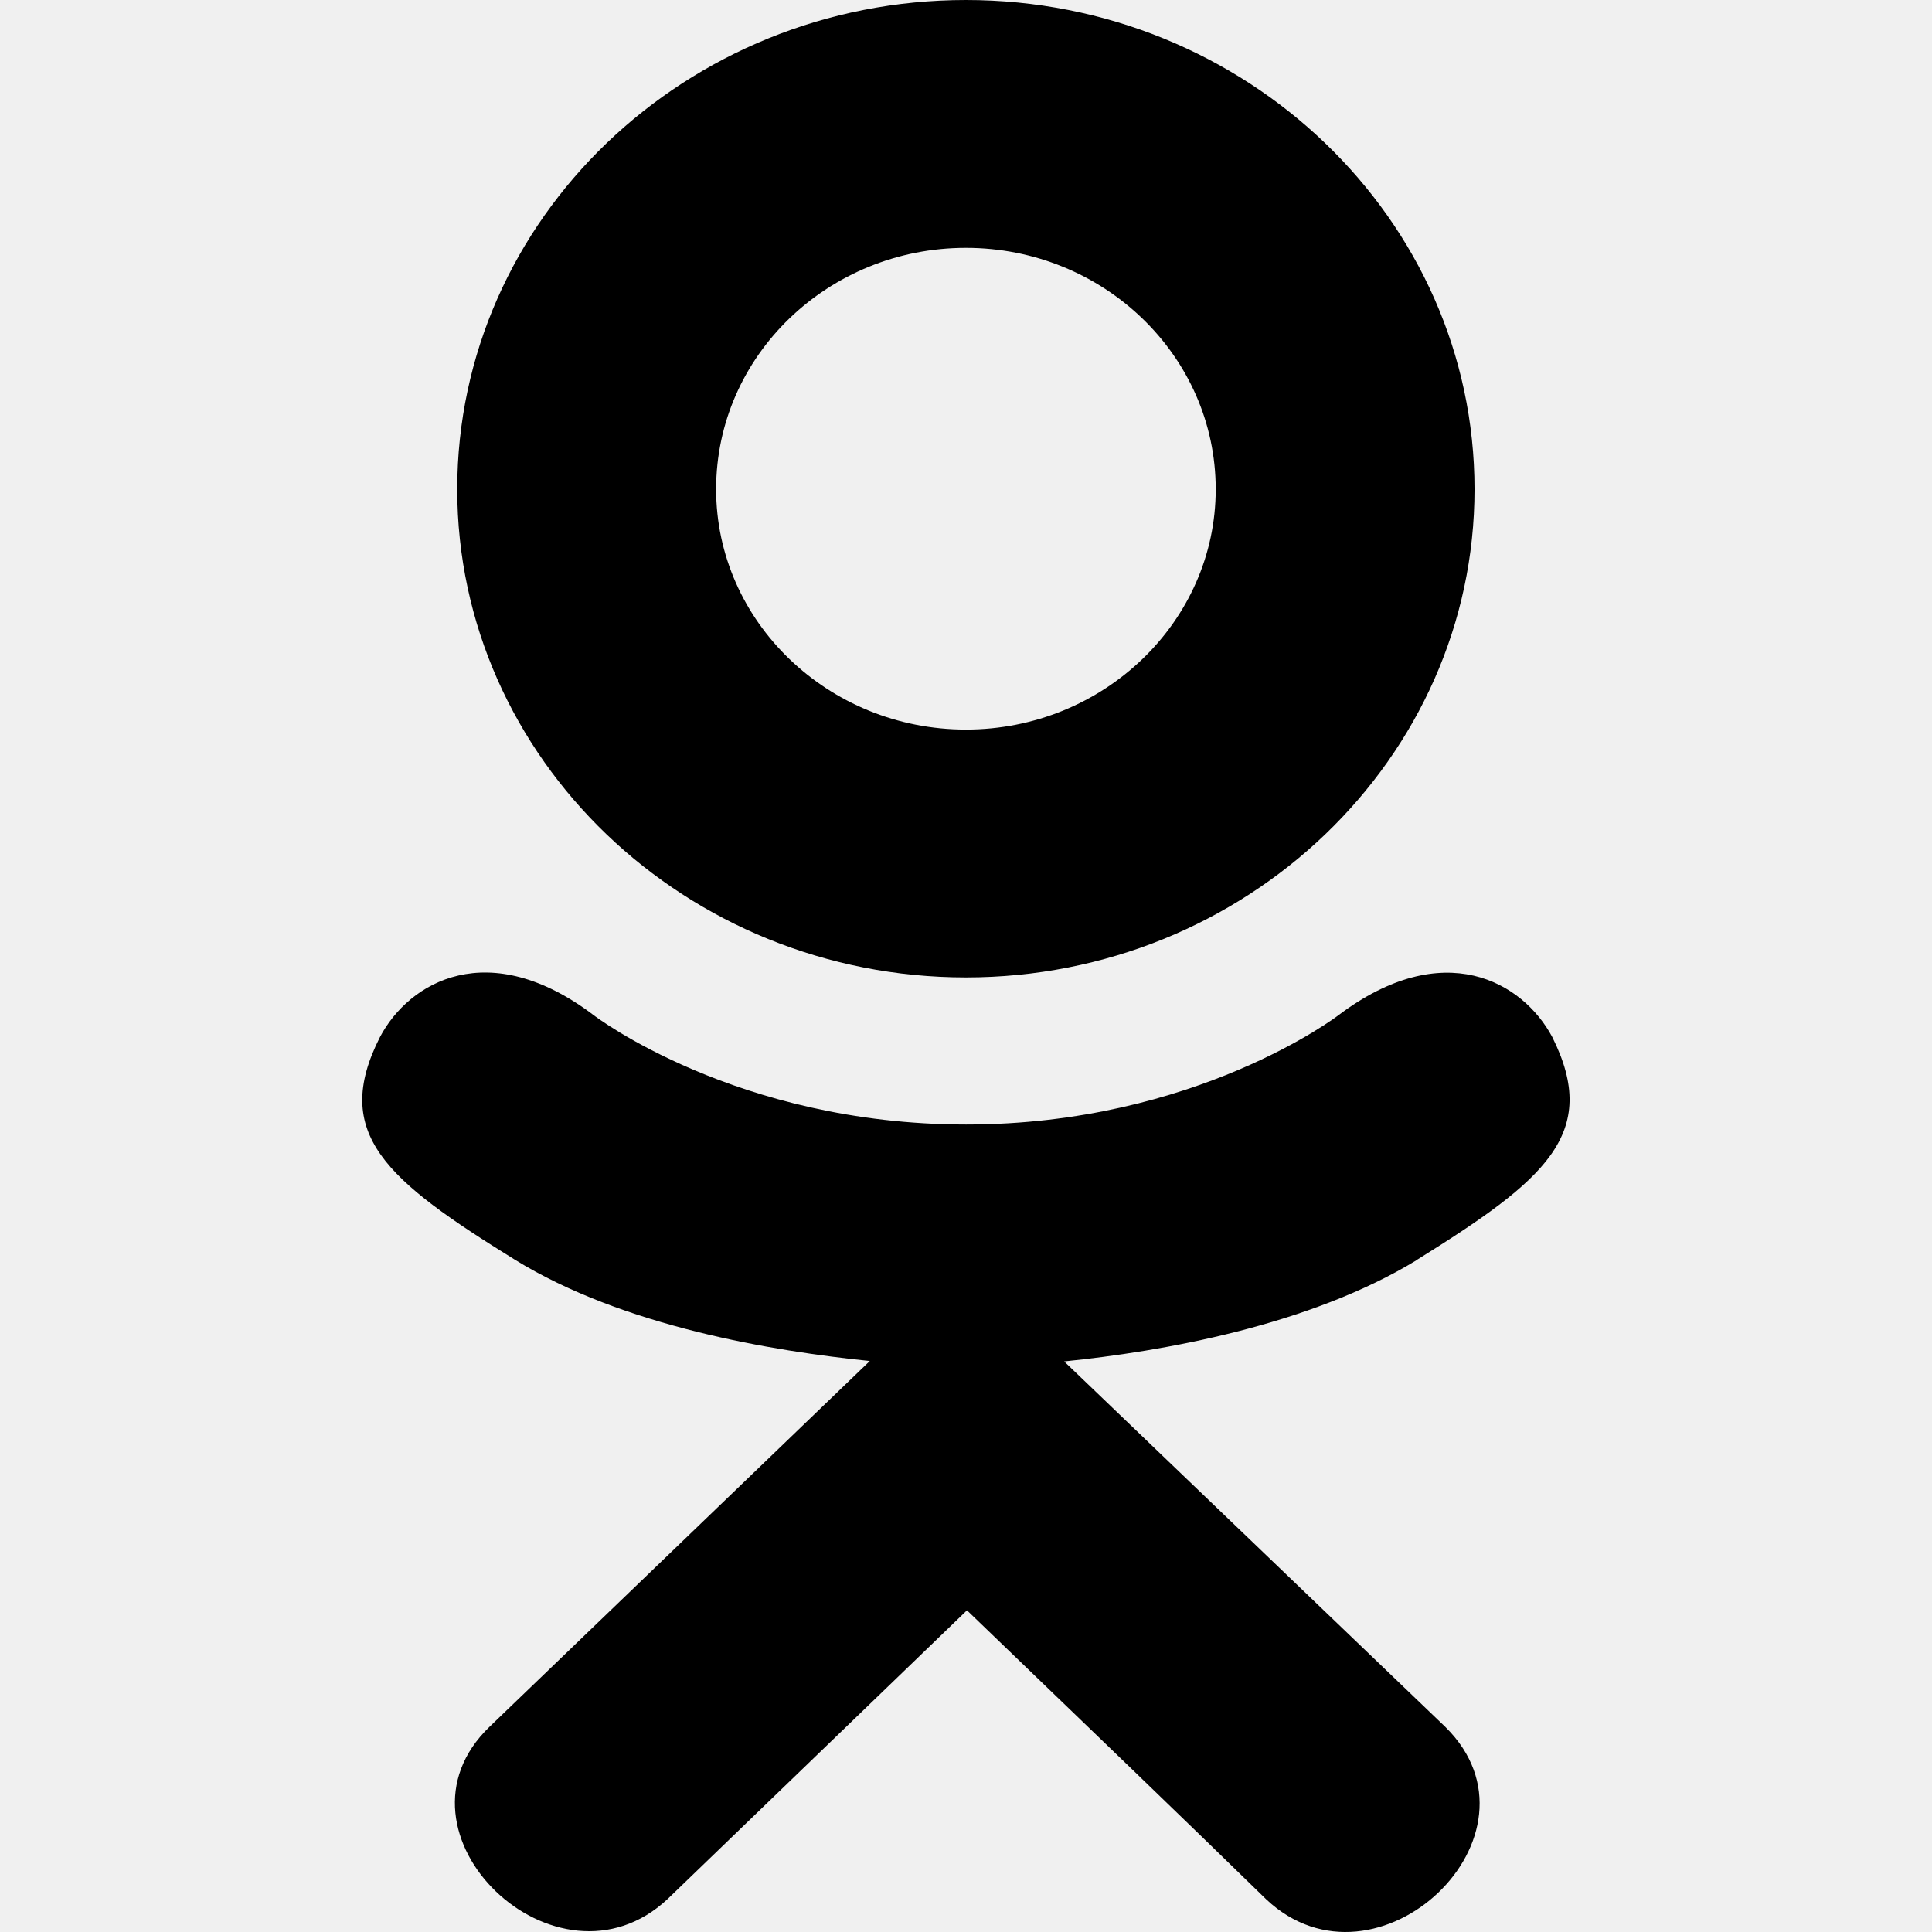
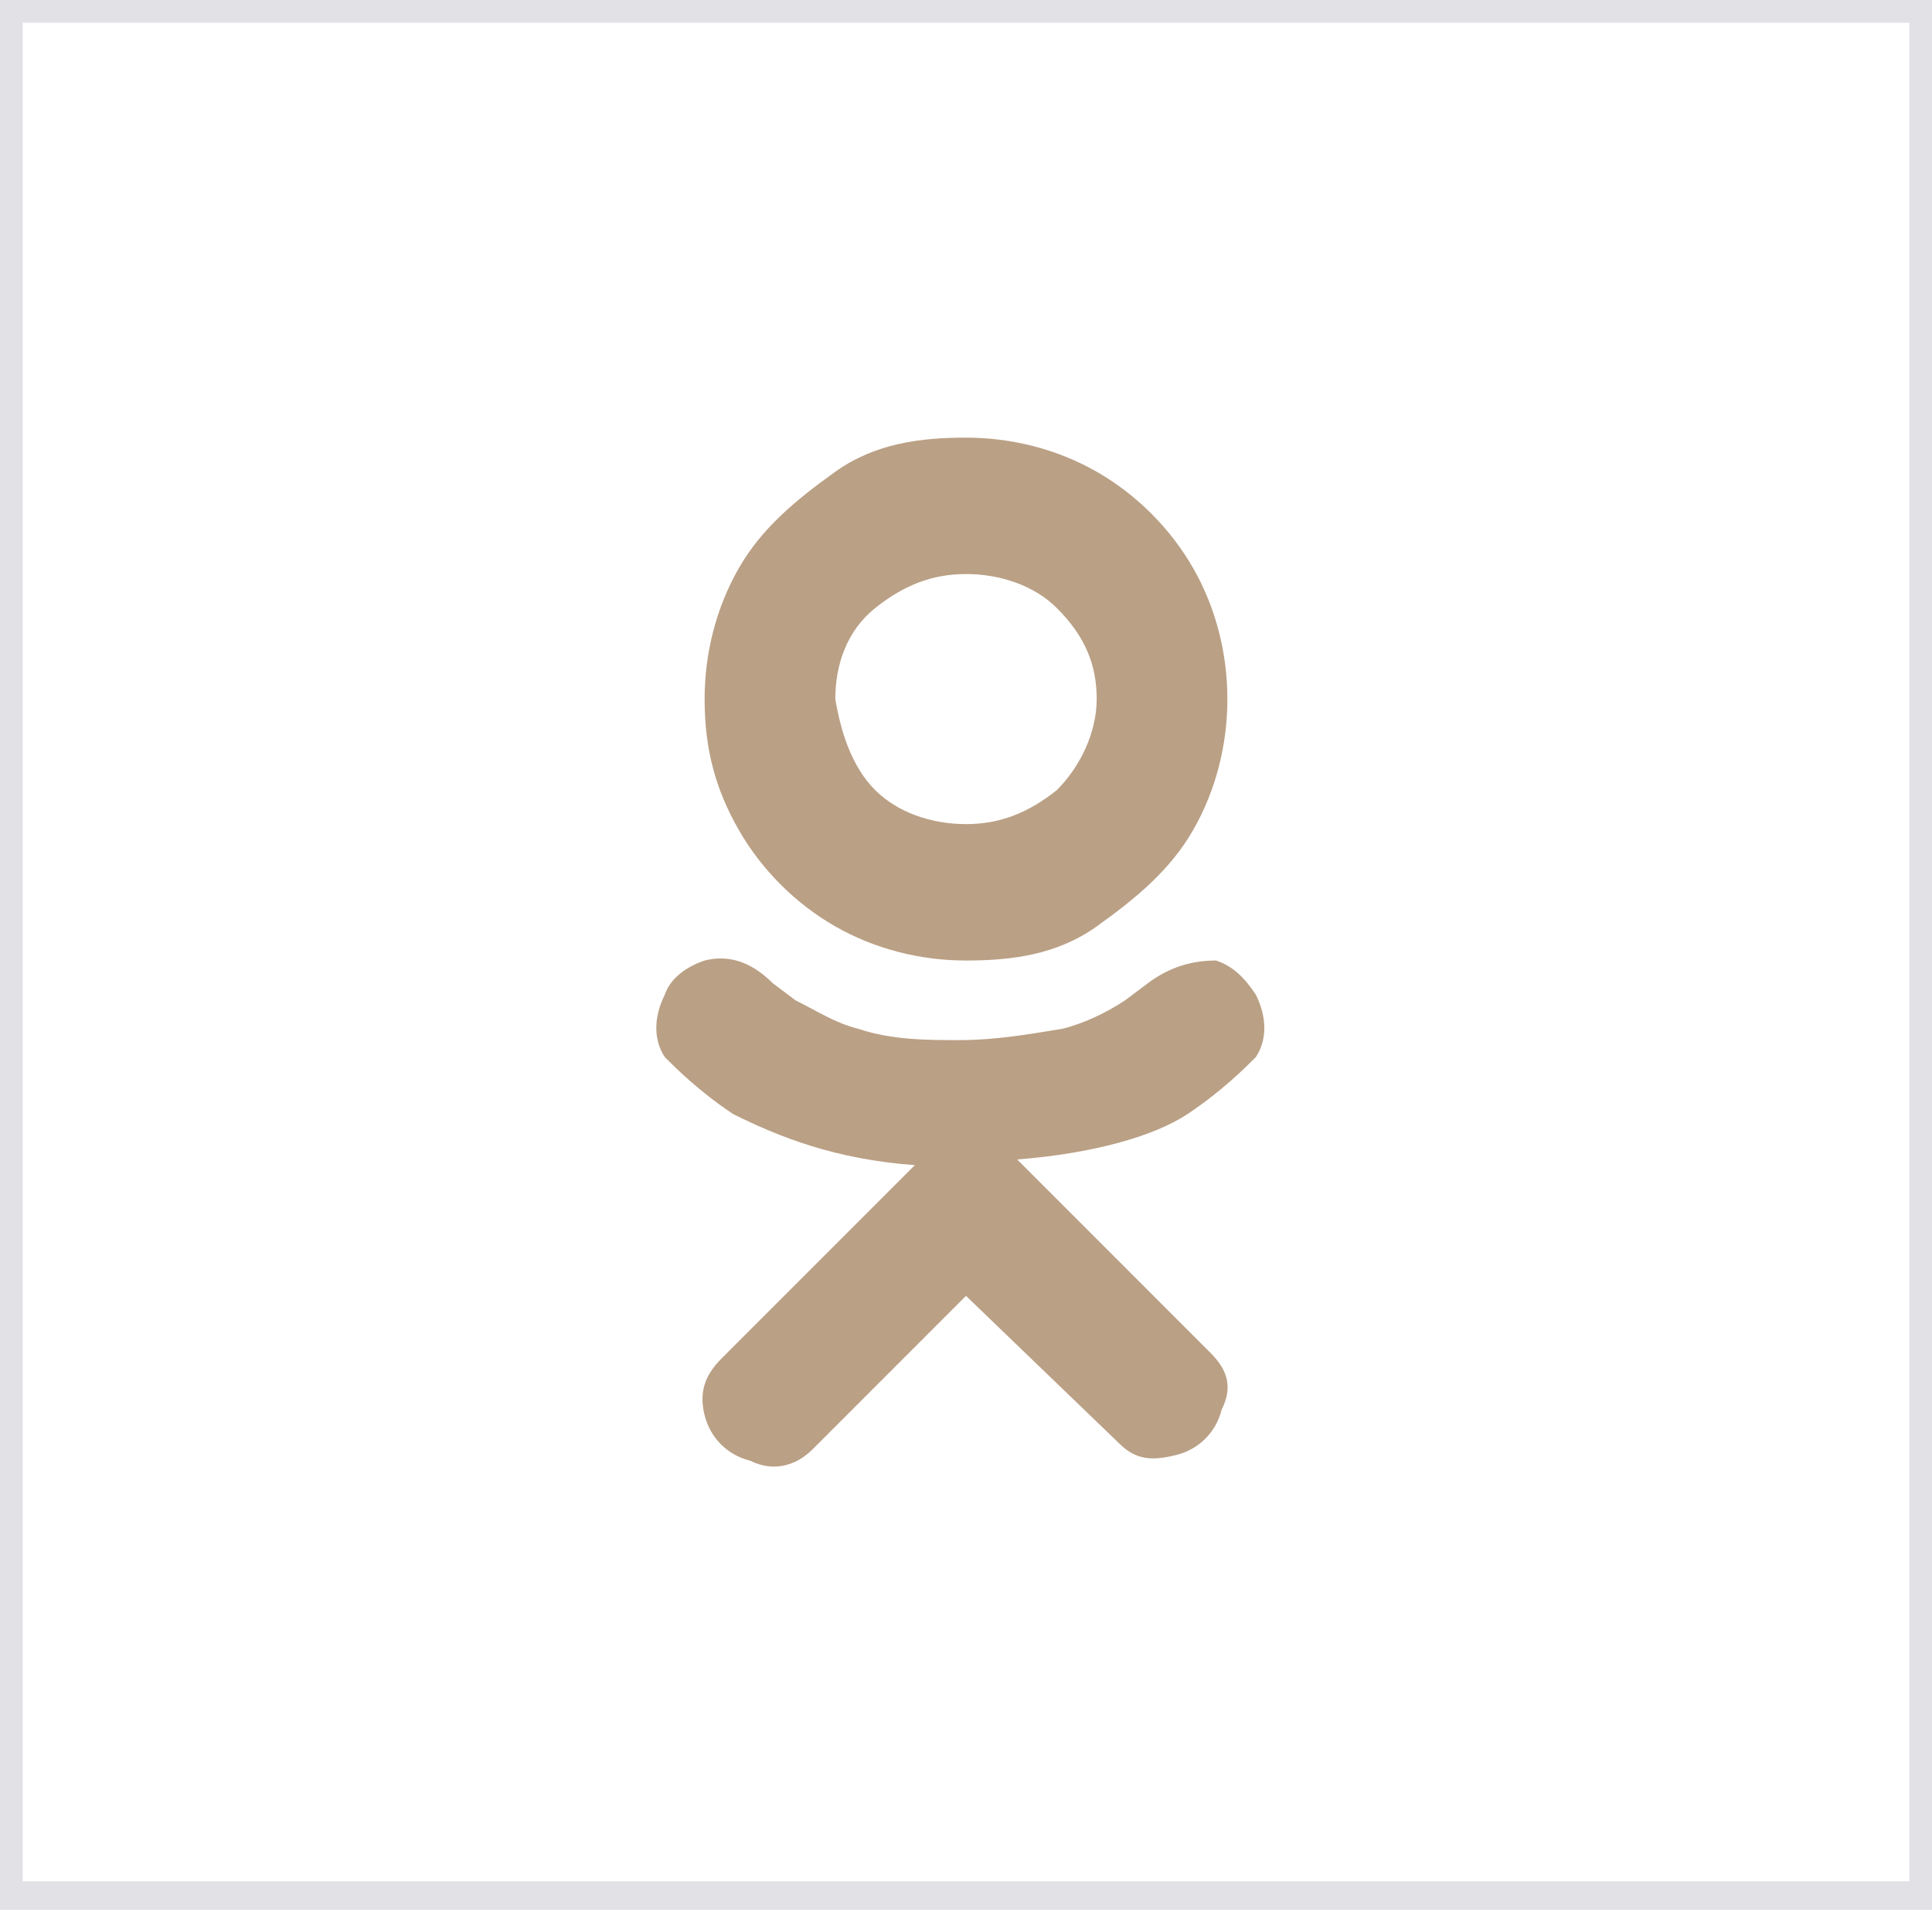
- <svg xmlns="http://www.w3.org/2000/svg" height="512" viewBox="0 0 24 24" width="512">
-   <path d="M4.721 12.881c-.613 1.205.083 1.781 1.671 2.765 1.35.834 3.215 1.139 4.413 1.261l-4.721 4.541c-1.374 1.317.838 3.43 2.211 2.141l3.717-3.585c1.423 1.369 2.787 2.681 3.717 3.59 1.374 1.294 3.585-.801 2.226-2.141-.102-.097-5.037-4.831-4.736-4.541 1.213-.122 3.05-.445 4.384-1.261l-.001-.001c1.588-.989 2.284-1.564 1.68-2.769-.365-.684-1.349-1.256-2.659-.267 0 0-1.769 1.355-4.622 1.355-2.854 0-4.622-1.355-4.622-1.355-1.309-.994-2.297-.417-2.658.267z" />
-   <path d="M11.999 12.142c3.478 0 6.318-2.718 6.318-6.064 0-3.36-2.84-6.078-6.318-6.078C8.52 0 5.68 2.718 5.68 6.078c0 3.346 2.84 6.064 6.319 6.064zm0-9.063c1.709 0 3.103 1.341 3.103 2.999 0 1.644-1.394 2.985-3.103 2.985S8.896 7.722 8.896 6.078c-.001-1.659 1.393-2.999 3.103-2.999z" />
+ <svg xmlns="http://www.w3.org/2000/svg" version="1.1" id="Слой_1" x="0px" y="0px" viewBox="0 0 34 33.6" style="enable-background:new 0 0 34 33.6;" xml:space="preserve">
+   <style type="text/css">
+ 	.st0{fill:#FFFFFF;}
+ 	.st1{fill:#E2E1E6;}
+ 	.st2{fill:#BAA085;}
+ </style>
+   <g>
+     <rect x="0.2" y="0.2" class="st0" width="33.6" height="33.2" />
+     <path class="st1" d="M33.6,0.4v32.7H0.4V0.4H33.6 M34,0H0v33.6h34V0L34,0z" />
+     <g>
+       <path class="st2" d="M17.9,20.4l3.4,3.4c0.3,0.3,0.4,0.6,0.2,1c-0.1,0.4-0.4,0.7-0.8,0.8s-0.7,0.1-1-0.2L17,22.8l-2.7,2.7    c-0.3,0.3-0.7,0.4-1.1,0.2c-0.4-0.1-0.7-0.4-0.8-0.8c-0.1-0.4,0-0.7,0.3-1l3.4-3.4c-1.4-0.1-2.4-0.5-3.2-0.9c-0.6-0.4-1-0.8-1.2-1    c-0.2-0.3-0.2-0.7,0-1.1c0.1-0.3,0.4-0.5,0.7-0.6c0.4-0.1,0.8,0,1.2,0.4l0.4,0.3c0.4,0.2,0.7,0.4,1.1,0.5c0.6,0.2,1.2,0.2,1.8,0.2    s1.2-0.1,1.8-0.2c0.4-0.1,0.8-0.3,1.1-0.5l0.4-0.3c0.4-0.3,0.8-0.4,1.2-0.4c0.3,0.1,0.5,0.3,0.7,0.6c0.2,0.4,0.2,0.8,0,1.1    c-0.2,0.2-0.6,0.6-1.2,1C20.3,20,19.2,20.3,17.9,20.4z M13,10c0.4-0.7,1-1.2,1.7-1.7s1.5-0.6,2.3-0.6s1.6,0.2,2.3,0.6    s1.3,1,1.7,1.7c0.4,0.7,0.6,1.5,0.6,2.3c0,0.8-0.2,1.6-0.6,2.3c-0.4,0.7-1,1.2-1.7,1.7s-1.5,0.6-2.3,0.6s-1.6-0.2-2.3-0.6    s-1.3-1-1.7-1.7s-0.6-1.4-0.6-2.3C12.4,11.5,12.6,10.7,13,10z M15.4,13.9c0.4,0.4,1,0.6,1.6,0.6s1.1-0.2,1.6-0.6    c0.4-0.4,0.7-1,0.7-1.6s-0.2-1.1-0.7-1.6c-0.4-0.4-1-0.6-1.6-0.6s-1.1,0.2-1.6,0.6s-0.7,1-0.7,1.6C14.8,12.9,15,13.5,15.4,13.9z" />
+     </g>
+   </g>
</svg>
